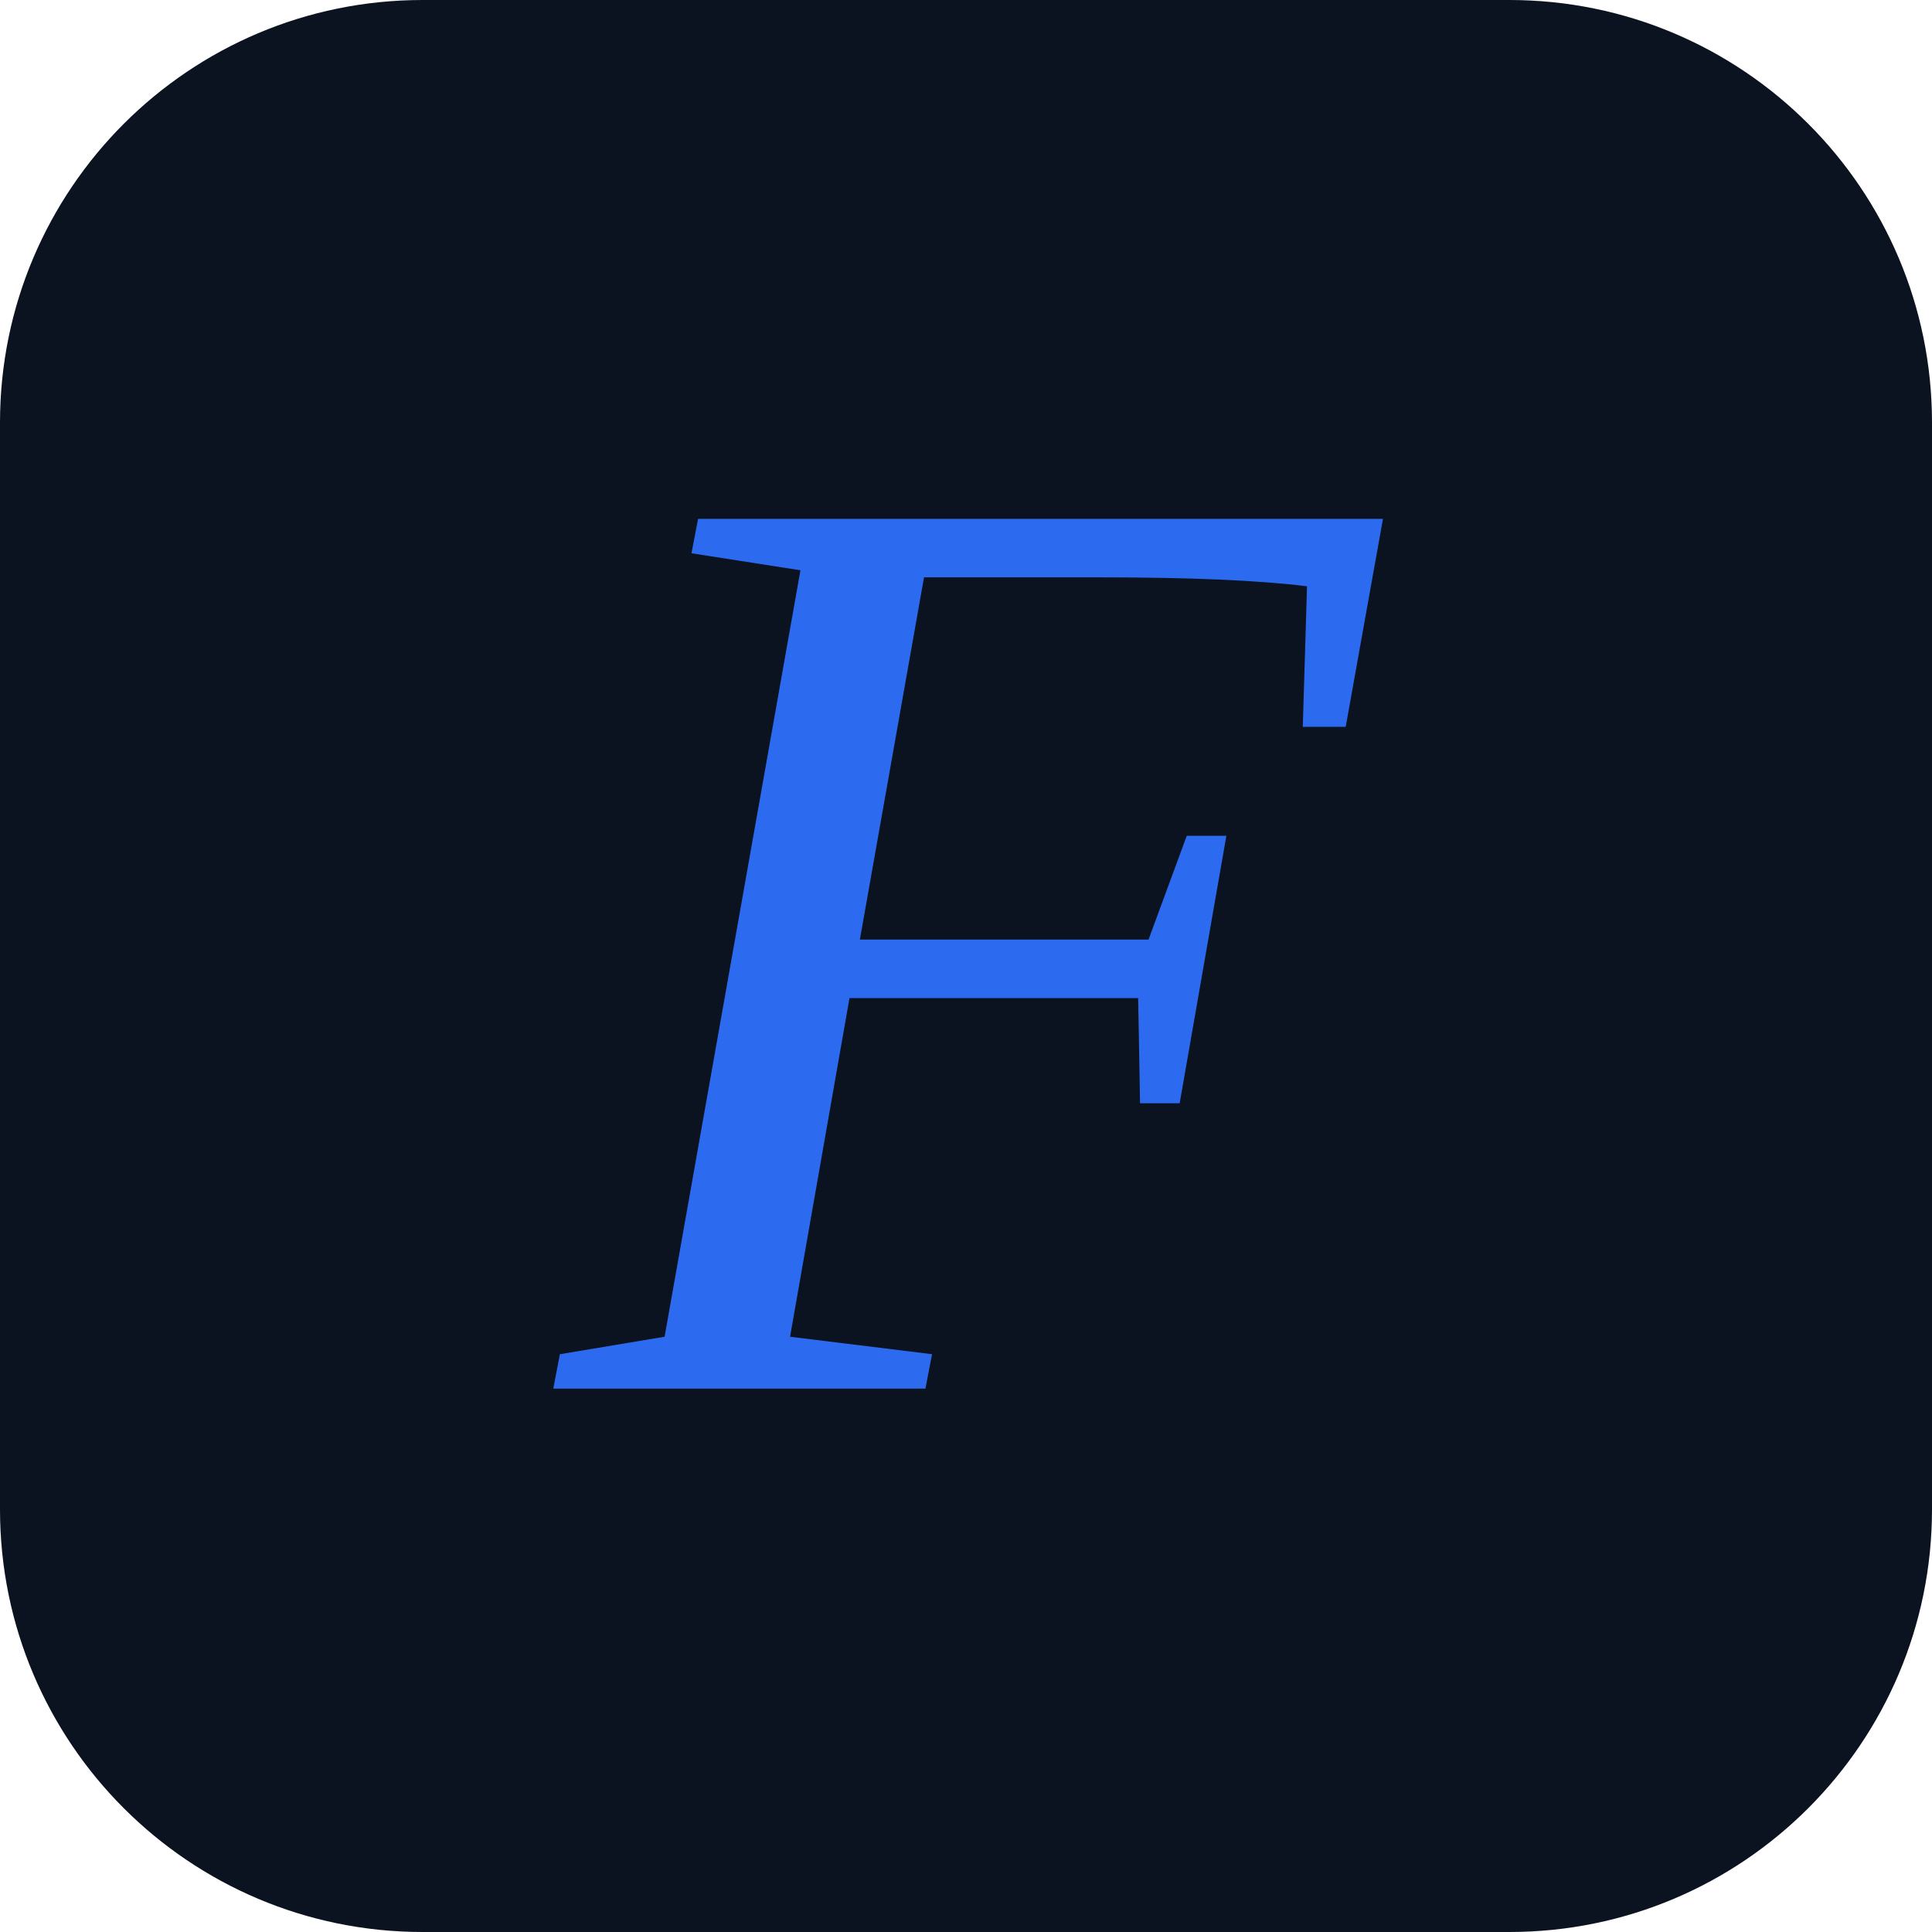
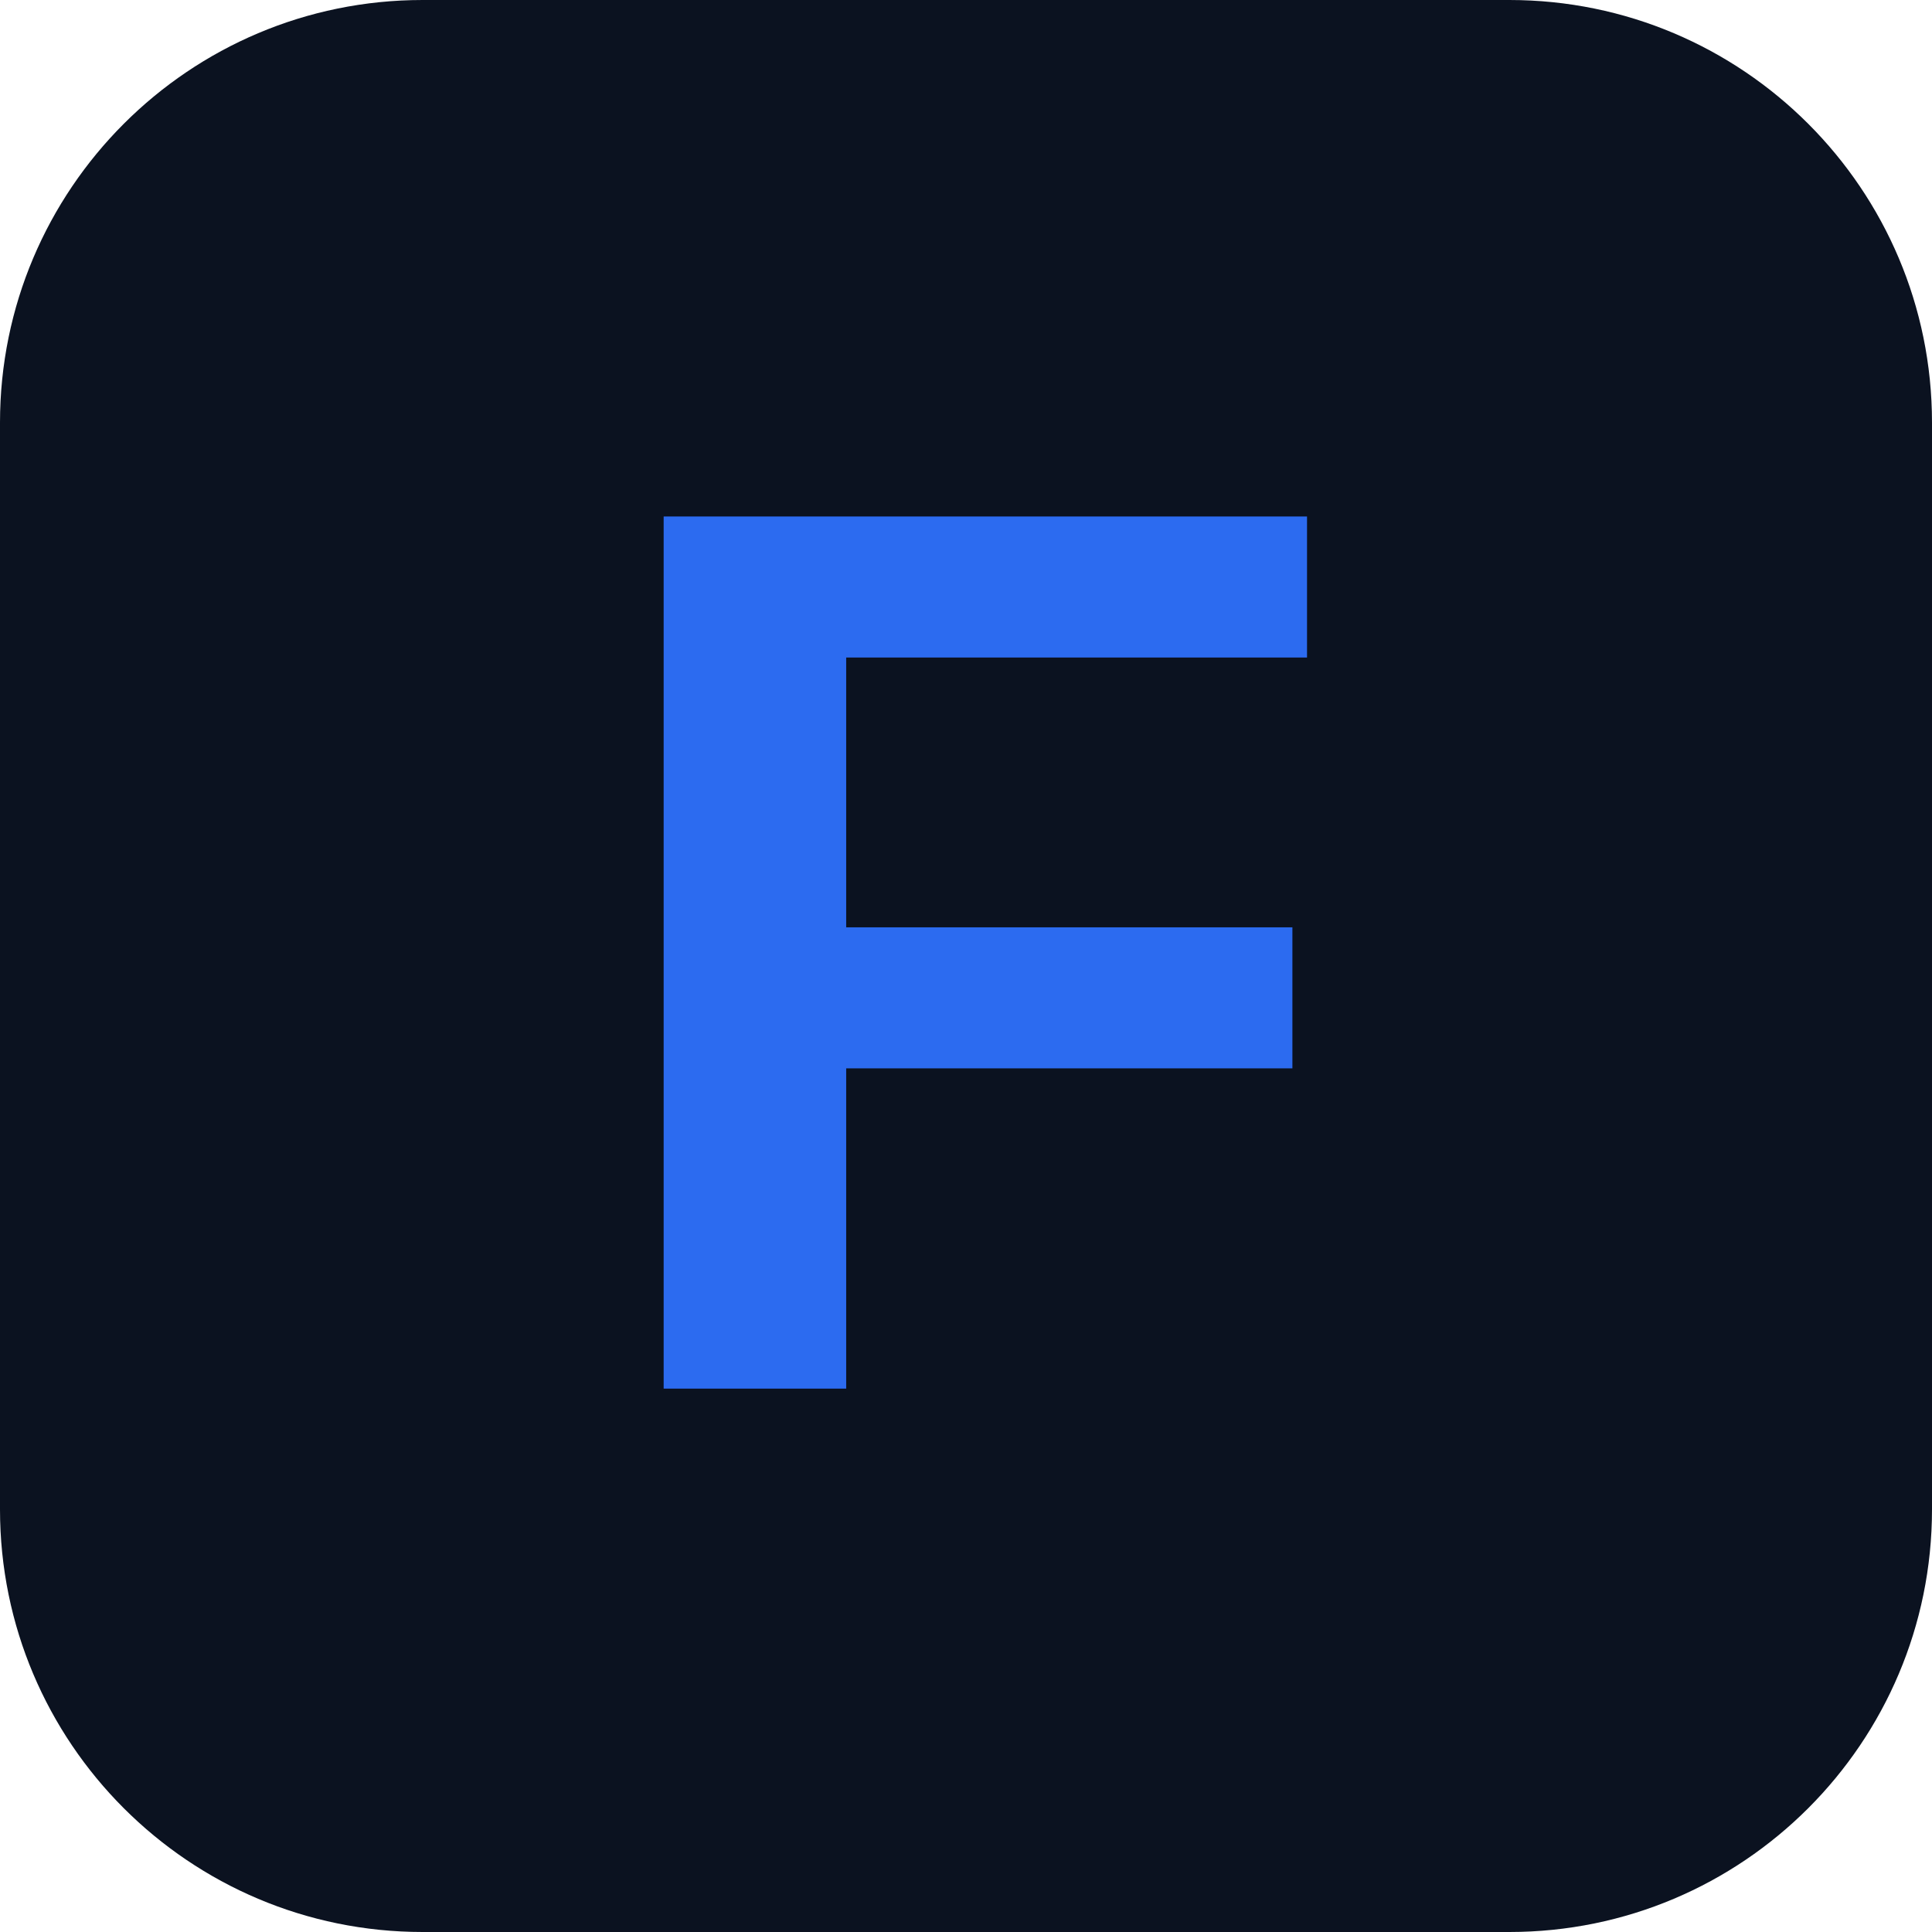
<svg xmlns="http://www.w3.org/2000/svg" viewBox="0 0 64 64">
  <rect width="64" height="64" rx="14" fill="#0B1220" />
-   <text x="32" y="46" text-anchor="middle" font-family="Source Serif 4, Georgia, serif" font-style="italic" font-weight="500" font-size="44" fill="#2C6BF0">F</text>
+   <text x="32" y="46" text-anchor="middle" font-family="Geist, Arial, sans-serif" font-style="normal" font-weight="600" font-size="42" fill="#2C6BF0">F</text>
</svg>
